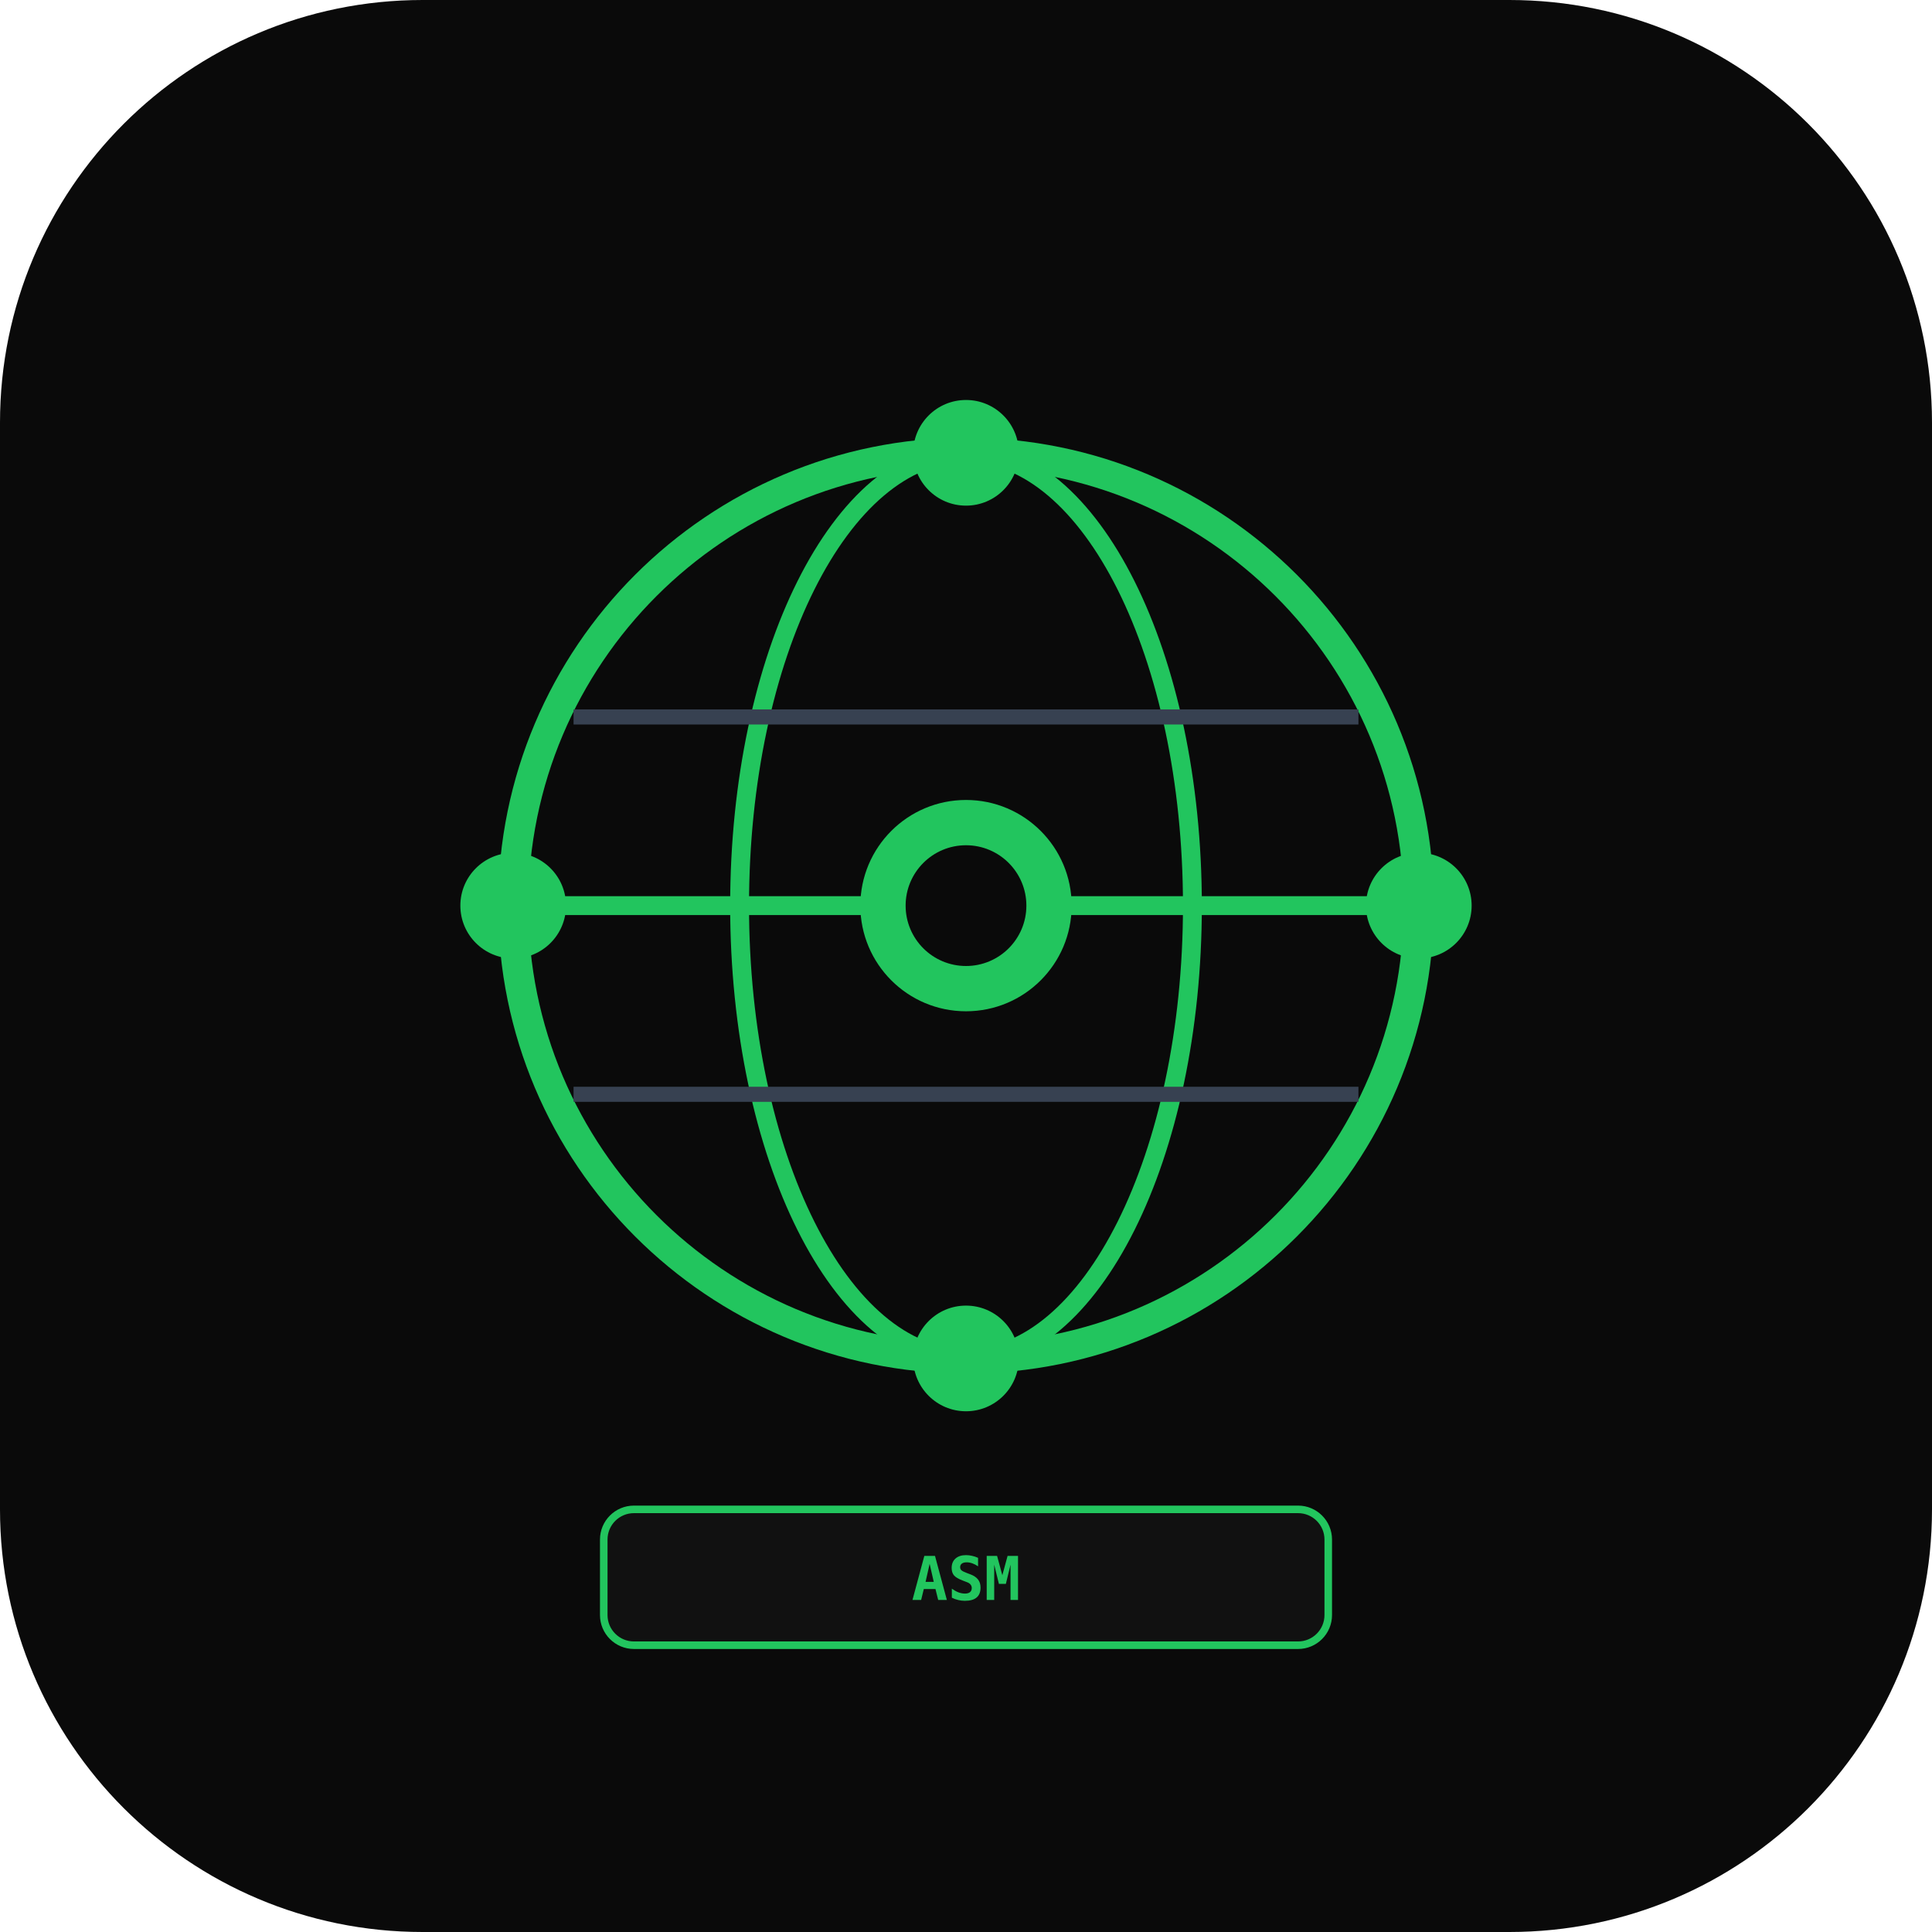
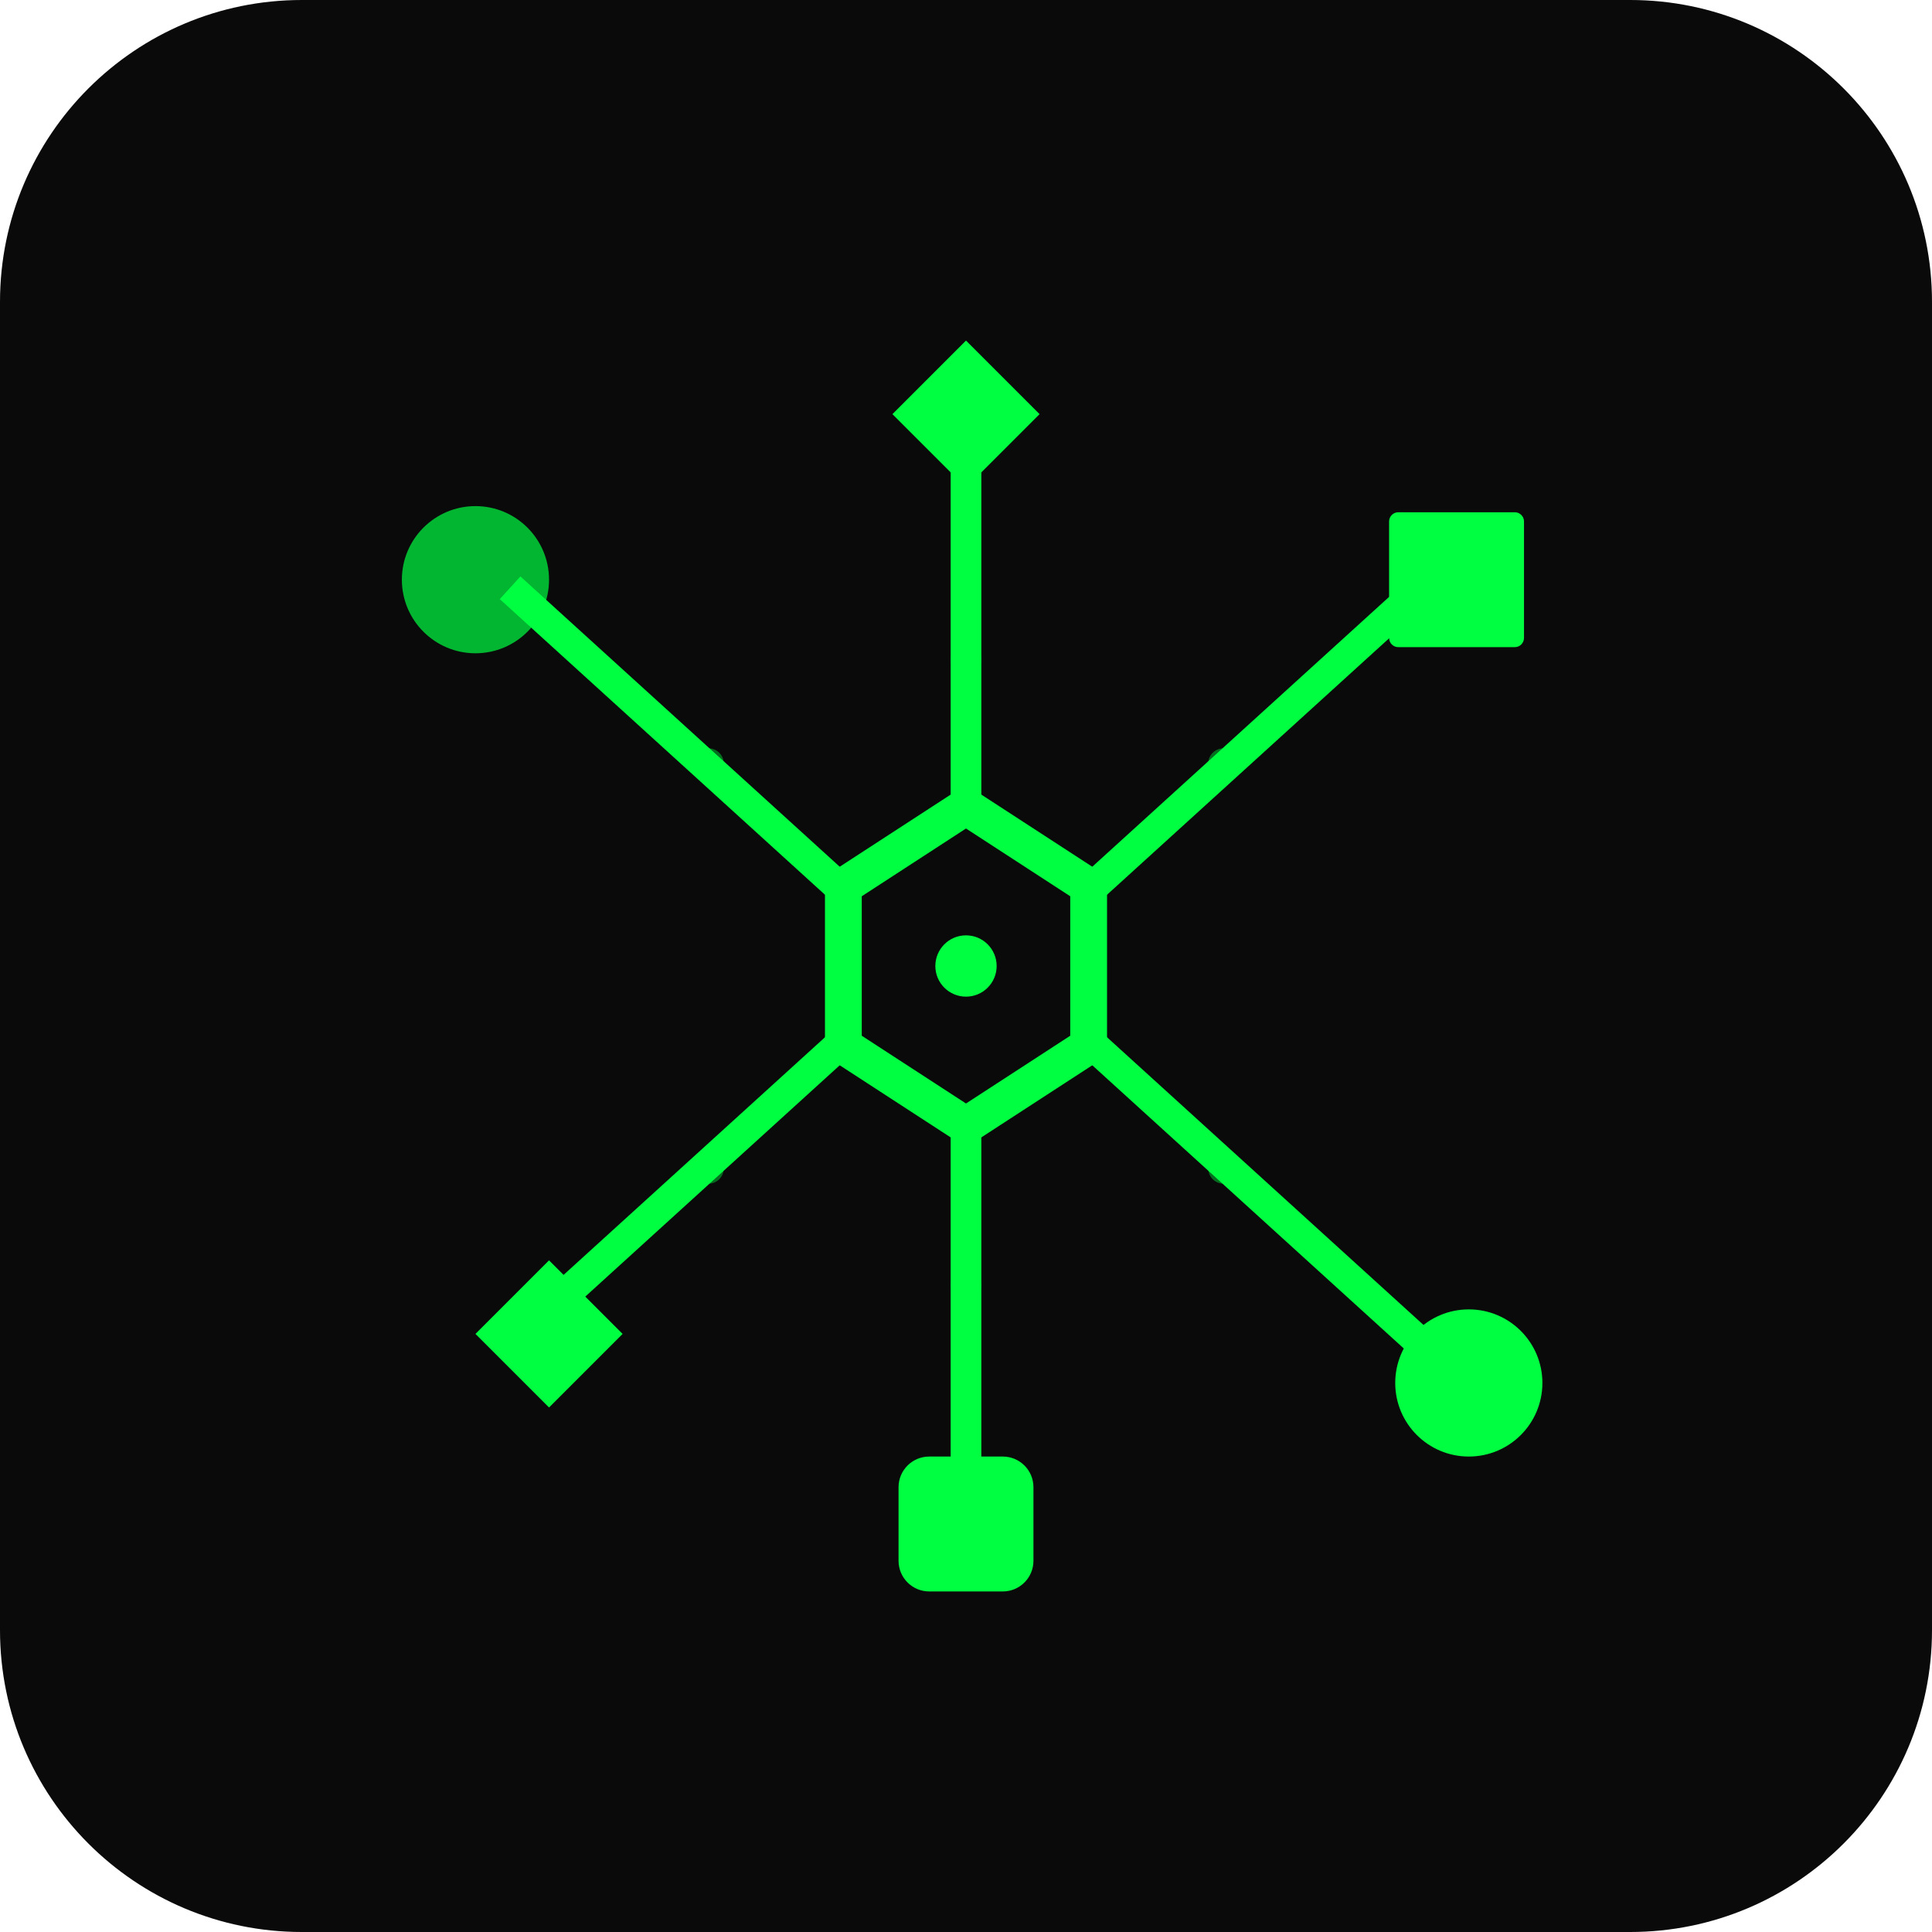
<svg xmlns="http://www.w3.org/2000/svg" viewBox="0 0 512 512" fill="none">
-   <rect width="512" height="512" rx="112" fill="#0A0A0A" />
-   <circle cx="256" cy="240" r="120" stroke="#22C55E" stroke-width="8" fill="none" />
-   <ellipse cx="256" cy="240" rx="60" ry="120" stroke="#22C55E" stroke-width="5" fill="none" />
-   <line x1="136" y1="240" x2="376" y2="240" stroke="#22C55E" stroke-width="5" />
-   <line x1="152" y1="190" x2="360" y2="190" stroke="#374151" stroke-width="4" />
-   <line x1="152" y1="290" x2="360" y2="290" stroke="#374151" stroke-width="4" />
-   <circle cx="256" cy="120" r="14" fill="#22C55E" />
-   <circle cx="376" cy="240" r="14" fill="#22C55E" />
-   <circle cx="136" cy="240" r="14" fill="#22C55E" />
-   <circle cx="256" cy="360" r="14" fill="#22C55E" />
-   <circle cx="256" cy="240" r="28" fill="#22C55E" />
-   <circle cx="256" cy="240" r="16" fill="#0A0A0A" />
-   <rect x="160" y="400" width="192" height="36" rx="8" fill="#111111" stroke="#22C55E" stroke-width="2" />
-   <text x="256" y="424" text-anchor="middle" fill="#22C55E" font-family="monospace" font-size="16" font-weight="bold">ASM</text>
+   <rect width="512" height="512" rx="80" fill="#0a0a0a" />
+   <g transform="translate(48, 48) scale(0.8125)">
+     <line x1="256" y1="216" x2="256" y2="88" stroke="#00ff41" stroke-width="10" stroke-linecap="square" />
+     <line x1="291" y1="236" x2="401" y2="136" stroke="#00ff41" stroke-width="10" stroke-linecap="square" />
+     <line x1="291" y1="276" x2="401" y2="376" stroke="#00ff41" stroke-width="10" stroke-linecap="square" />
+     <line x1="256" y1="296" x2="256" y2="424" stroke="#00ff41" stroke-width="10" stroke-linecap="square" />
+     <line x1="221" y1="276" x2="111" y2="376" stroke="#00ff41" stroke-width="10" stroke-linecap="square" />
+     <line x1="221" y1="236" x2="111" y2="136" stroke="#00ff41" stroke-width="10" stroke-linecap="square" />
+     <polygon points="256,204 296,230 296,282 256,308 216,282 216,230" fill="#0a0a0a" stroke="#00ff41" stroke-width="12" />
+     <circle cx="256" cy="256" r="10" fill="#00ff41" />
+     <polygon points="256,52 280,76 256,100 232,76" fill="#00ff41" />
+     <rect x="394" y="108" width="44" height="44" fill="#00ff41" rx="3" />
+     <circle cx="420" cy="392" r="24" fill="#00ff41" />
+     <rect x="234" y="416" width="44" height="44" fill="#00ff41" rx="10" />
+     <polygon points="96,376 120,352 144,376 120,400" fill="#00ff41" />
+     <circle cx="96" cy="130" r="24" fill="#00ff41" opacity="0.7" />
+     <circle cx="256" cy="156" r="5" fill="#00ff41" opacity="0.4" />
+     <circle cx="340" cy="190" r="5" fill="#00ff41" opacity="0.4" />
+     <circle cx="340" cy="322" r="5" fill="#00ff41" opacity="0.4" />
+     <circle cx="256" cy="360" r="5" fill="#00ff41" opacity="0.4" />
+     <circle cx="172" cy="322" r="5" fill="#00ff41" opacity="0.4" />
+     <circle cx="172" cy="190" r="5" fill="#00ff41" opacity="0.4" />
+   </g>
</svg>
